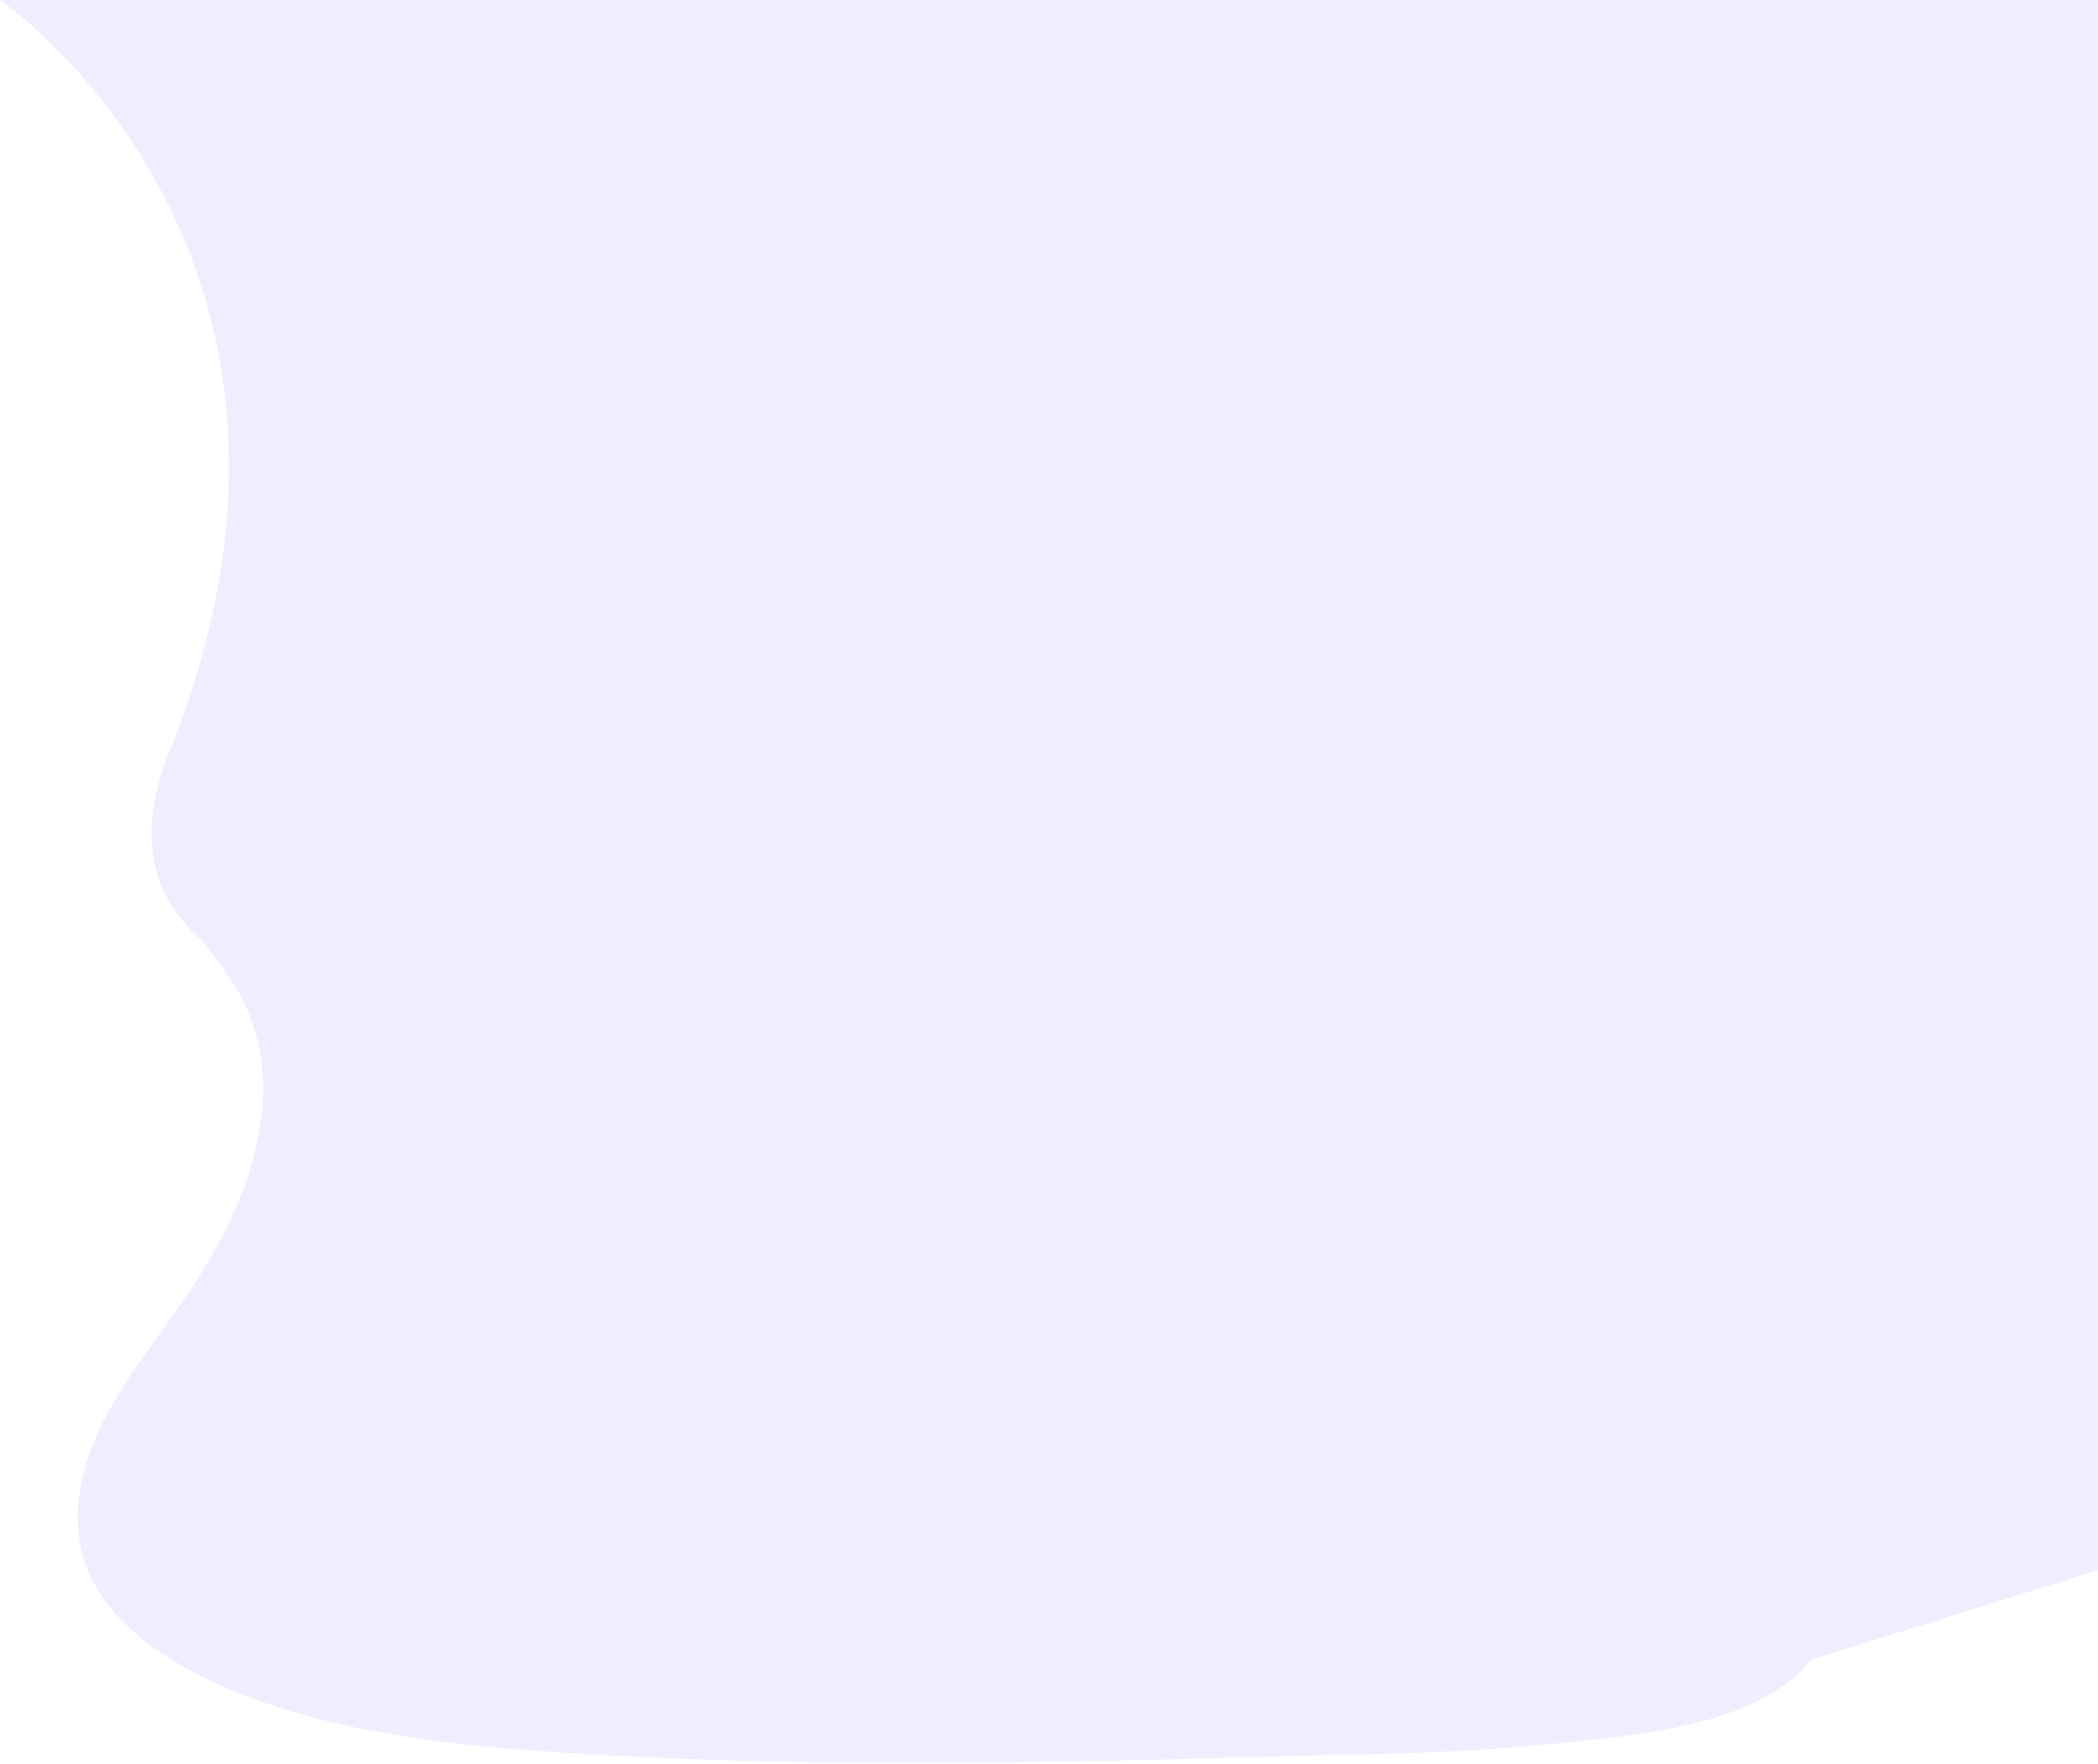
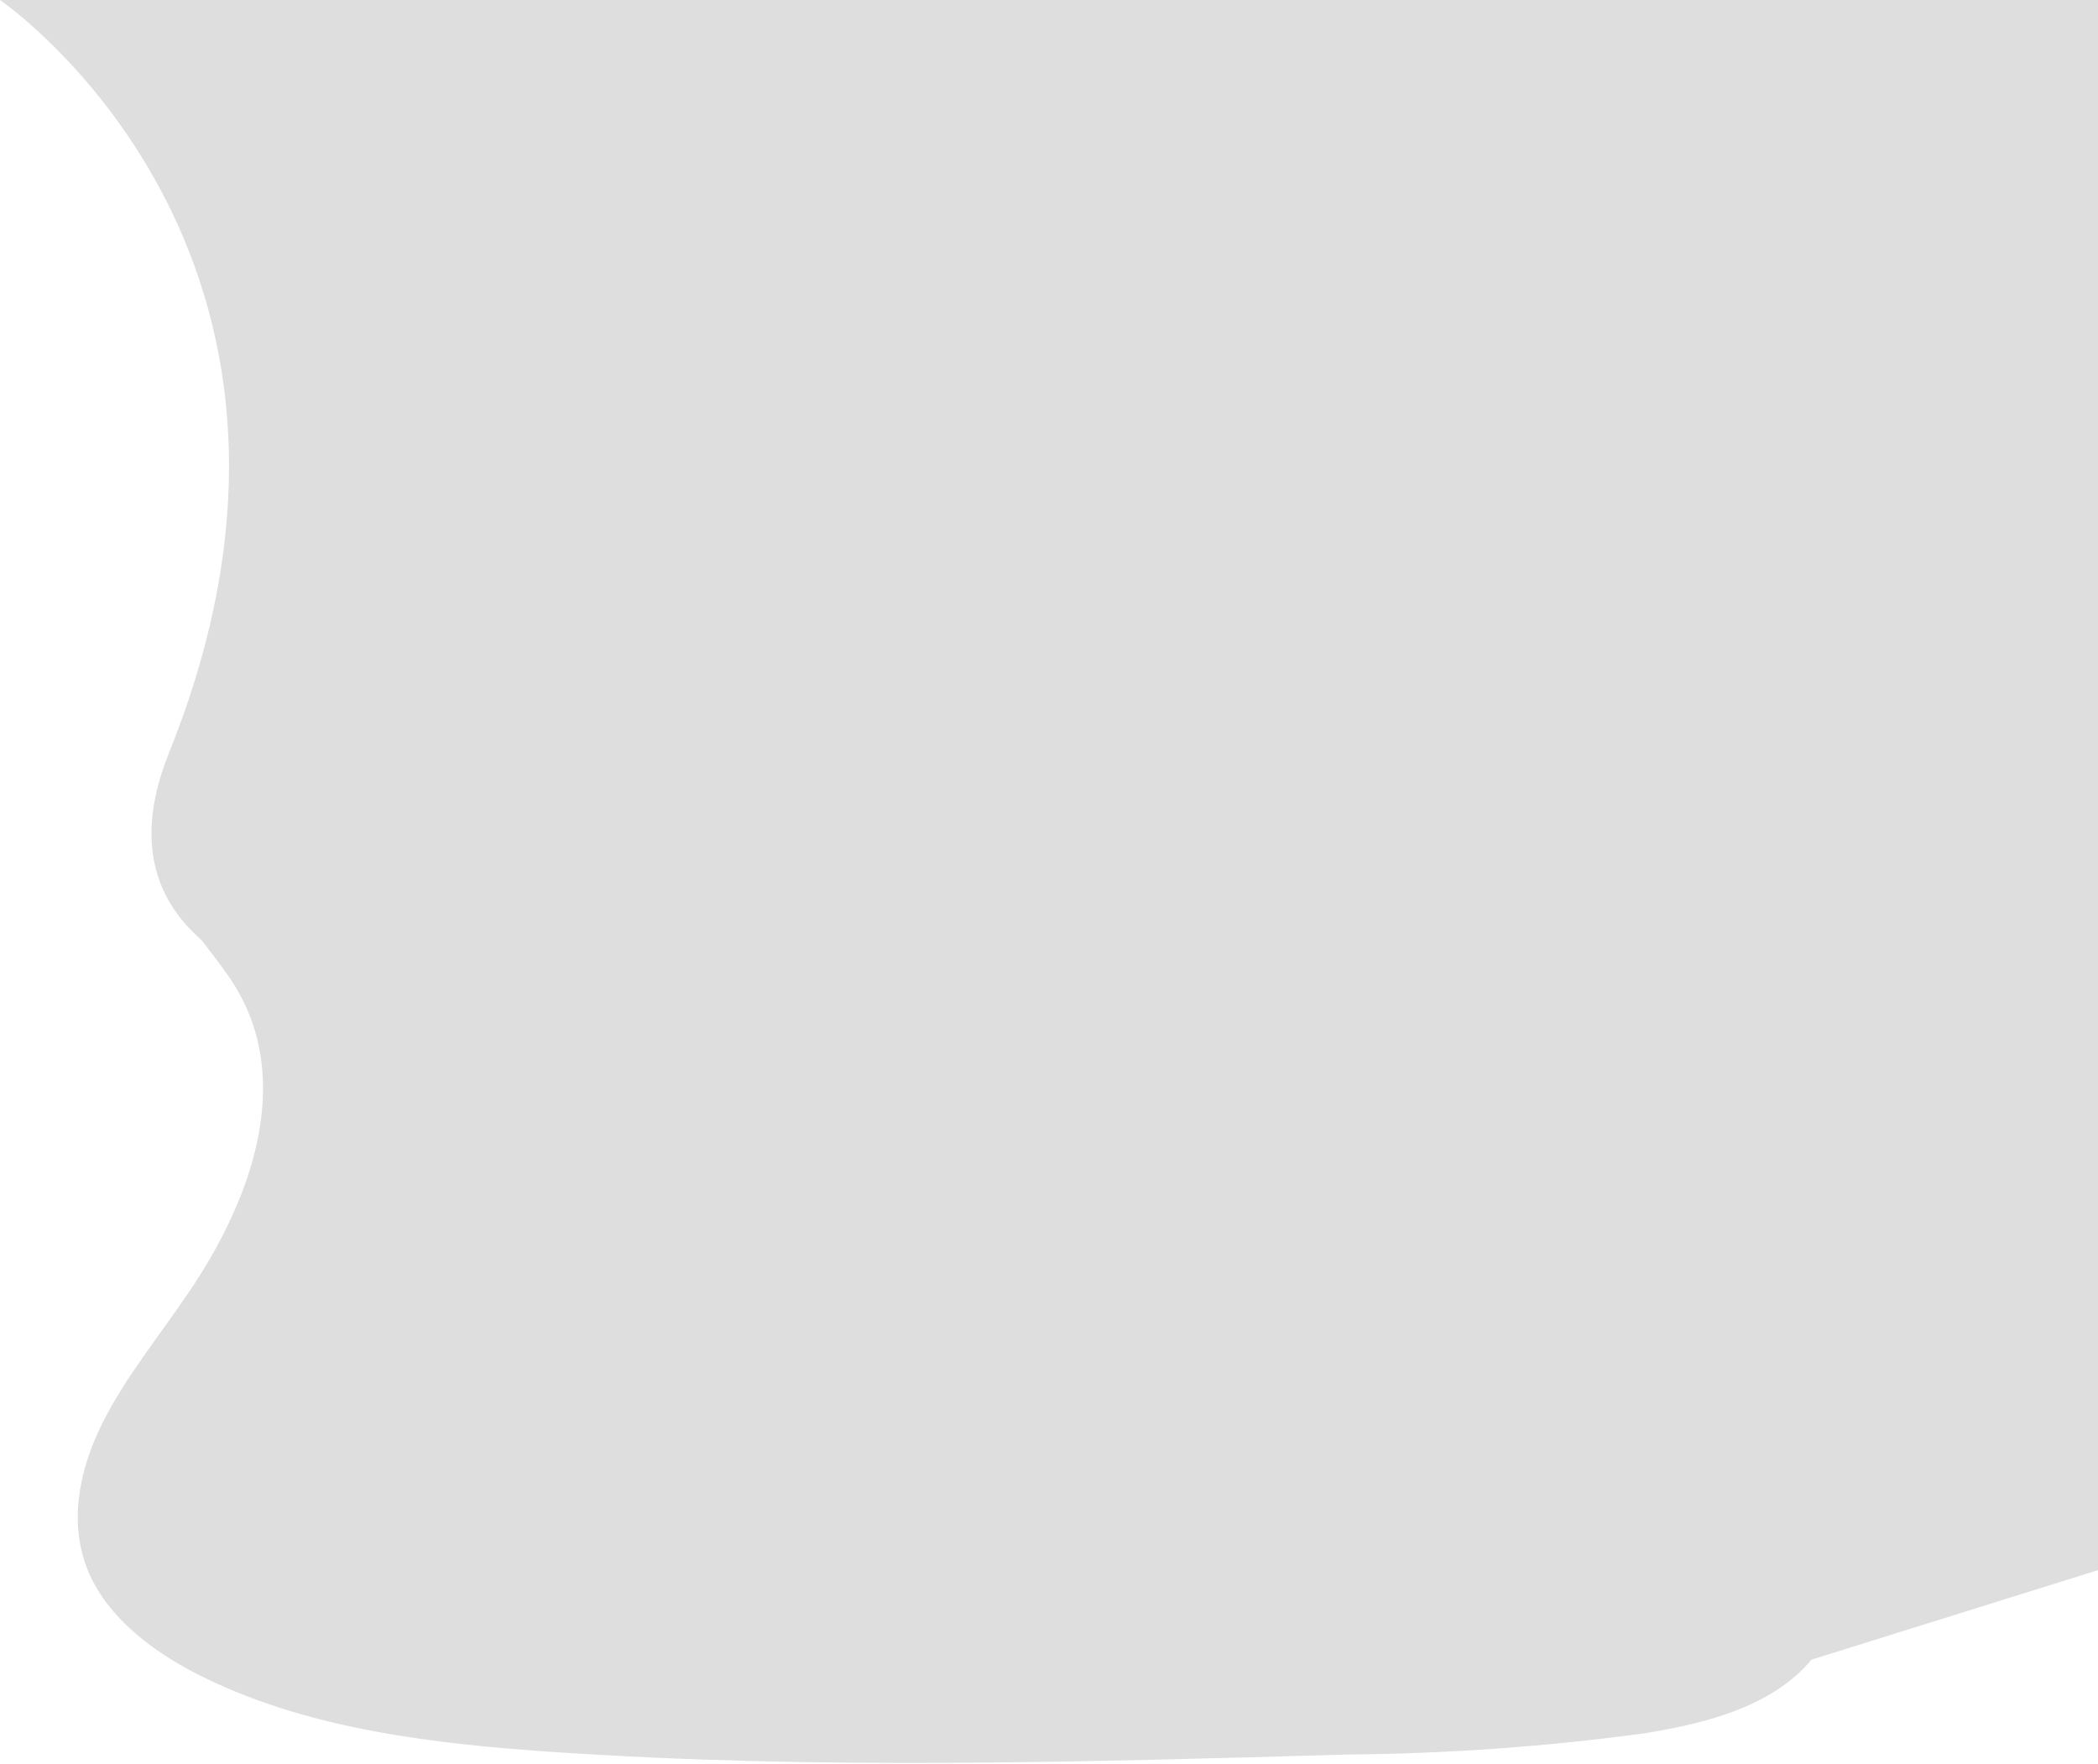
<svg xmlns="http://www.w3.org/2000/svg" viewBox="0 0 837.3 703.7">
  <defs>
-     <style>.a{fill:#efeeff}</style>
+     <style>.a{fill:#dedede}</style>
  </defs>
  <path d="M0 0s147.8 100.8 67.5 300.3S620 377.5 620 377.5l-24.2 180.4 40.6 131.5 201-62.8V0z" class="a" />
  <path d="M439.4 310.9c-45.1-1.6-88-16.1-129-32s-81.5-33.6-125.5-42c-28.3-5.4-60.7-6.2-83.4 9-22 14.6-29 39.7-32.9 63.1-2.8 17.6-4.5 36.1 3.3 52.6 5.5 11.4 15.2 21 21.9 32 23.3 38 6.8 85-18.5 122.2-11.8 17.5-25.5 34.1-34.7 52.7s-13.3 39.8-5.3 58.8C43.2 646 62 660.2 82.5 670c41.6 20.1 90.5 26 138.3 29.2 105.7 7.2 212 4 318 1a934 934 0 0 0 117.1-8.4c21.4-3.4 43.5-8.8 59.1-21.6a49.5 49.5 0 0 0 11.4-64.7c-22.2-34.4-83.5-43-99-80-8.6-20.3.2-43 12.6-61.9 26.6-40.5 71.2-76 73.6-122.3 1.6-31.8-19.9-63.6-53-78.6C625.8 247 577.6 249 552 275c-26.5 26.8-72.9 37.2-112.6 35.8z" class="a" />
</svg>
